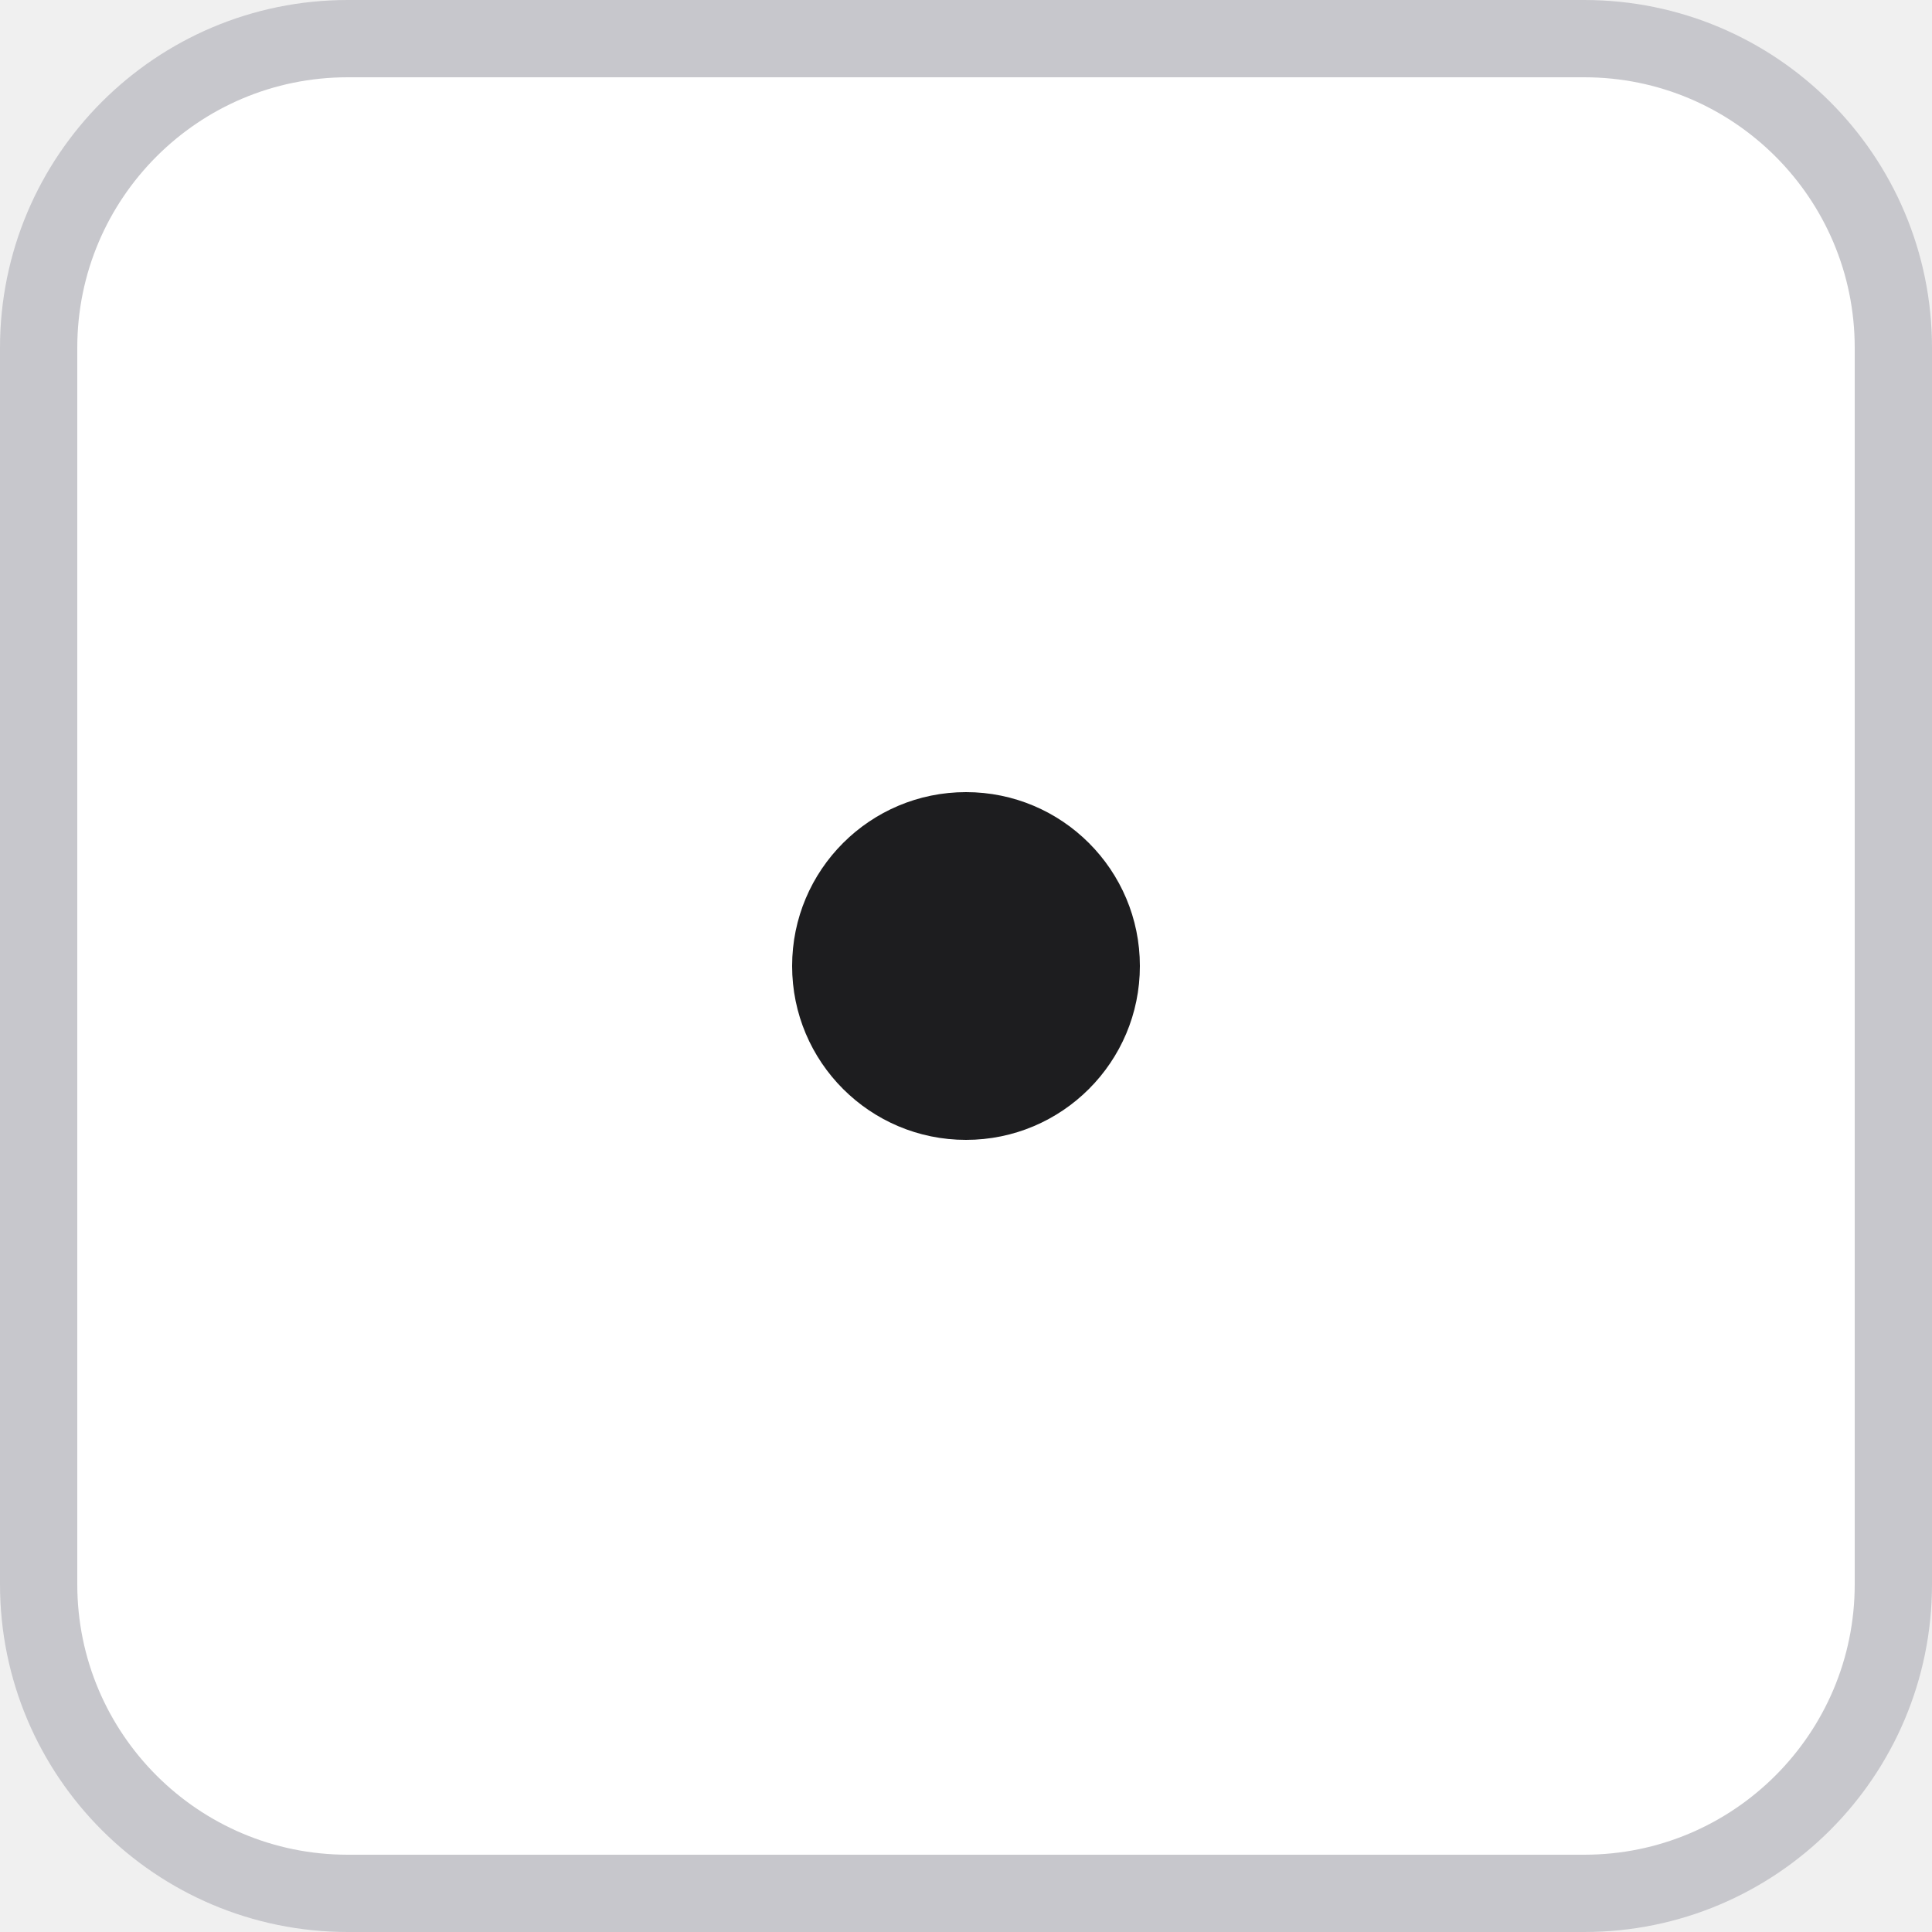
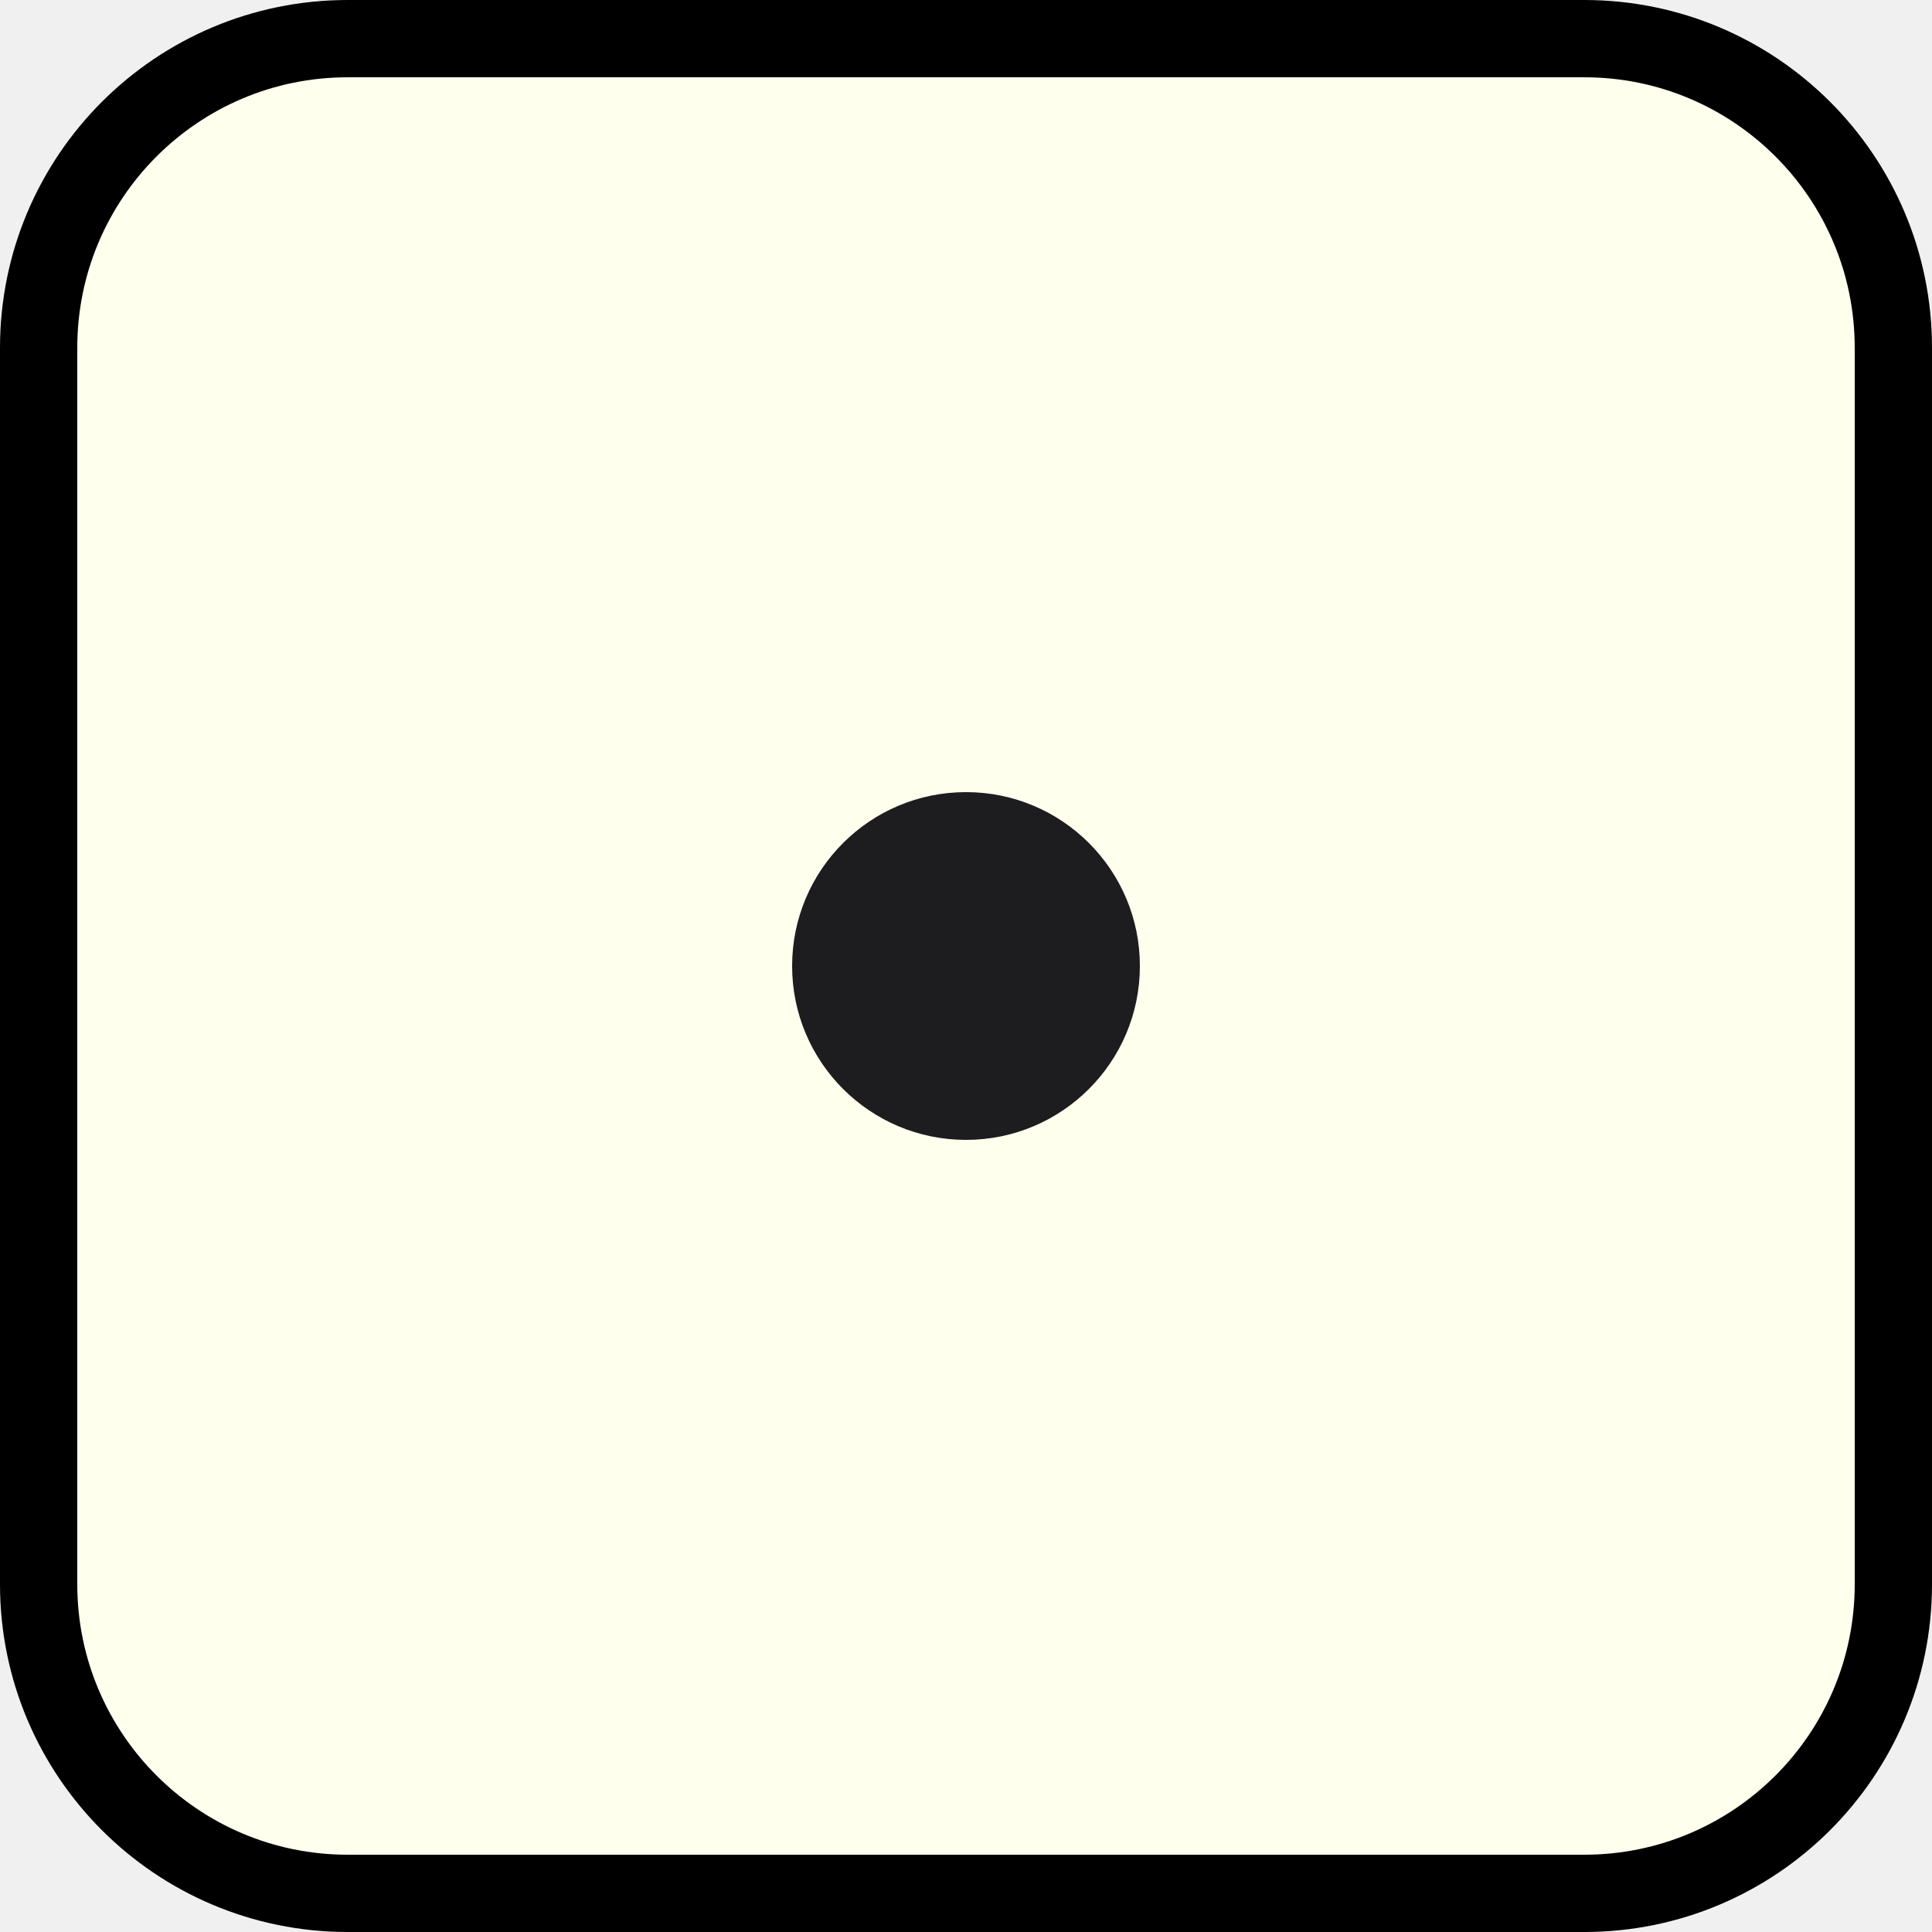
<svg xmlns="http://www.w3.org/2000/svg" viewBox="0 0 100 100">
-   <rect x="2" y="2" width="96" height="96" rx="16" fill="#fff" stroke="#c7c7cc" stroke-width="4" />
+   <rect x="2" y="2" width="96" height="96" rx="16" fill="#ffe" stroke="black" stroke-width="4" />
  <g fill="#1d1d1f">
    <circle cx="50" cy="50" r="9" />
  </g>
</svg>
